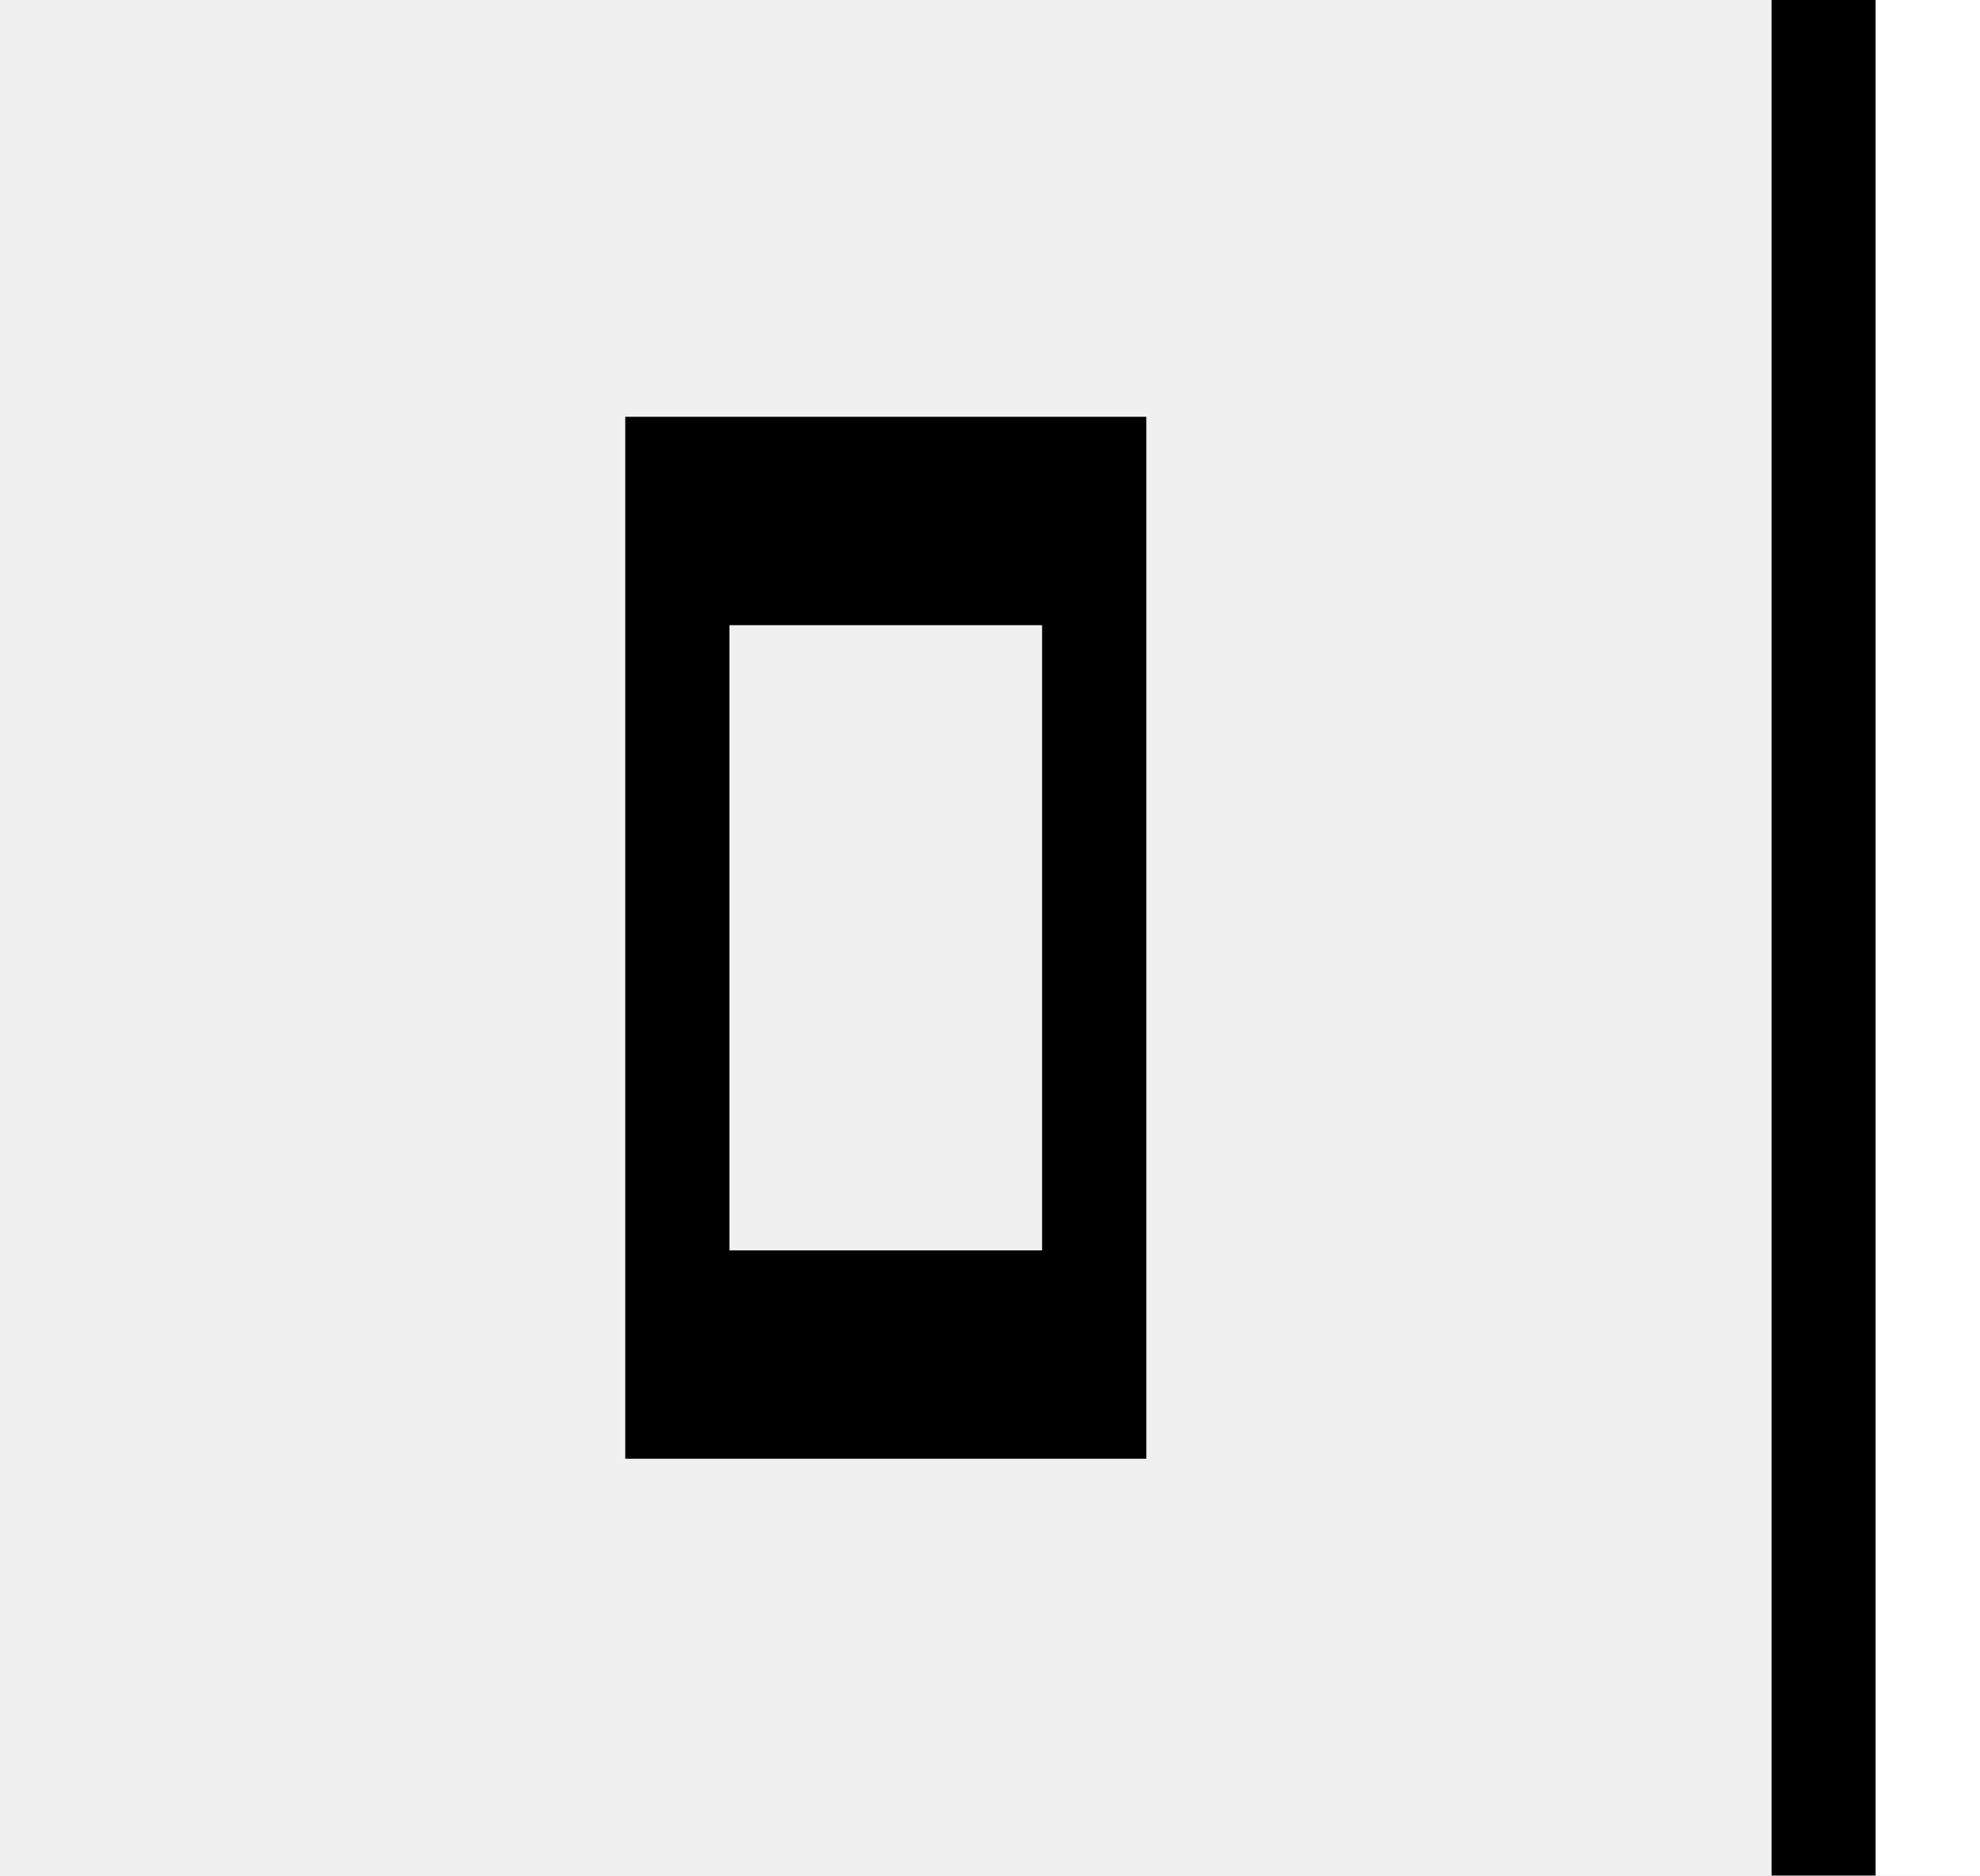
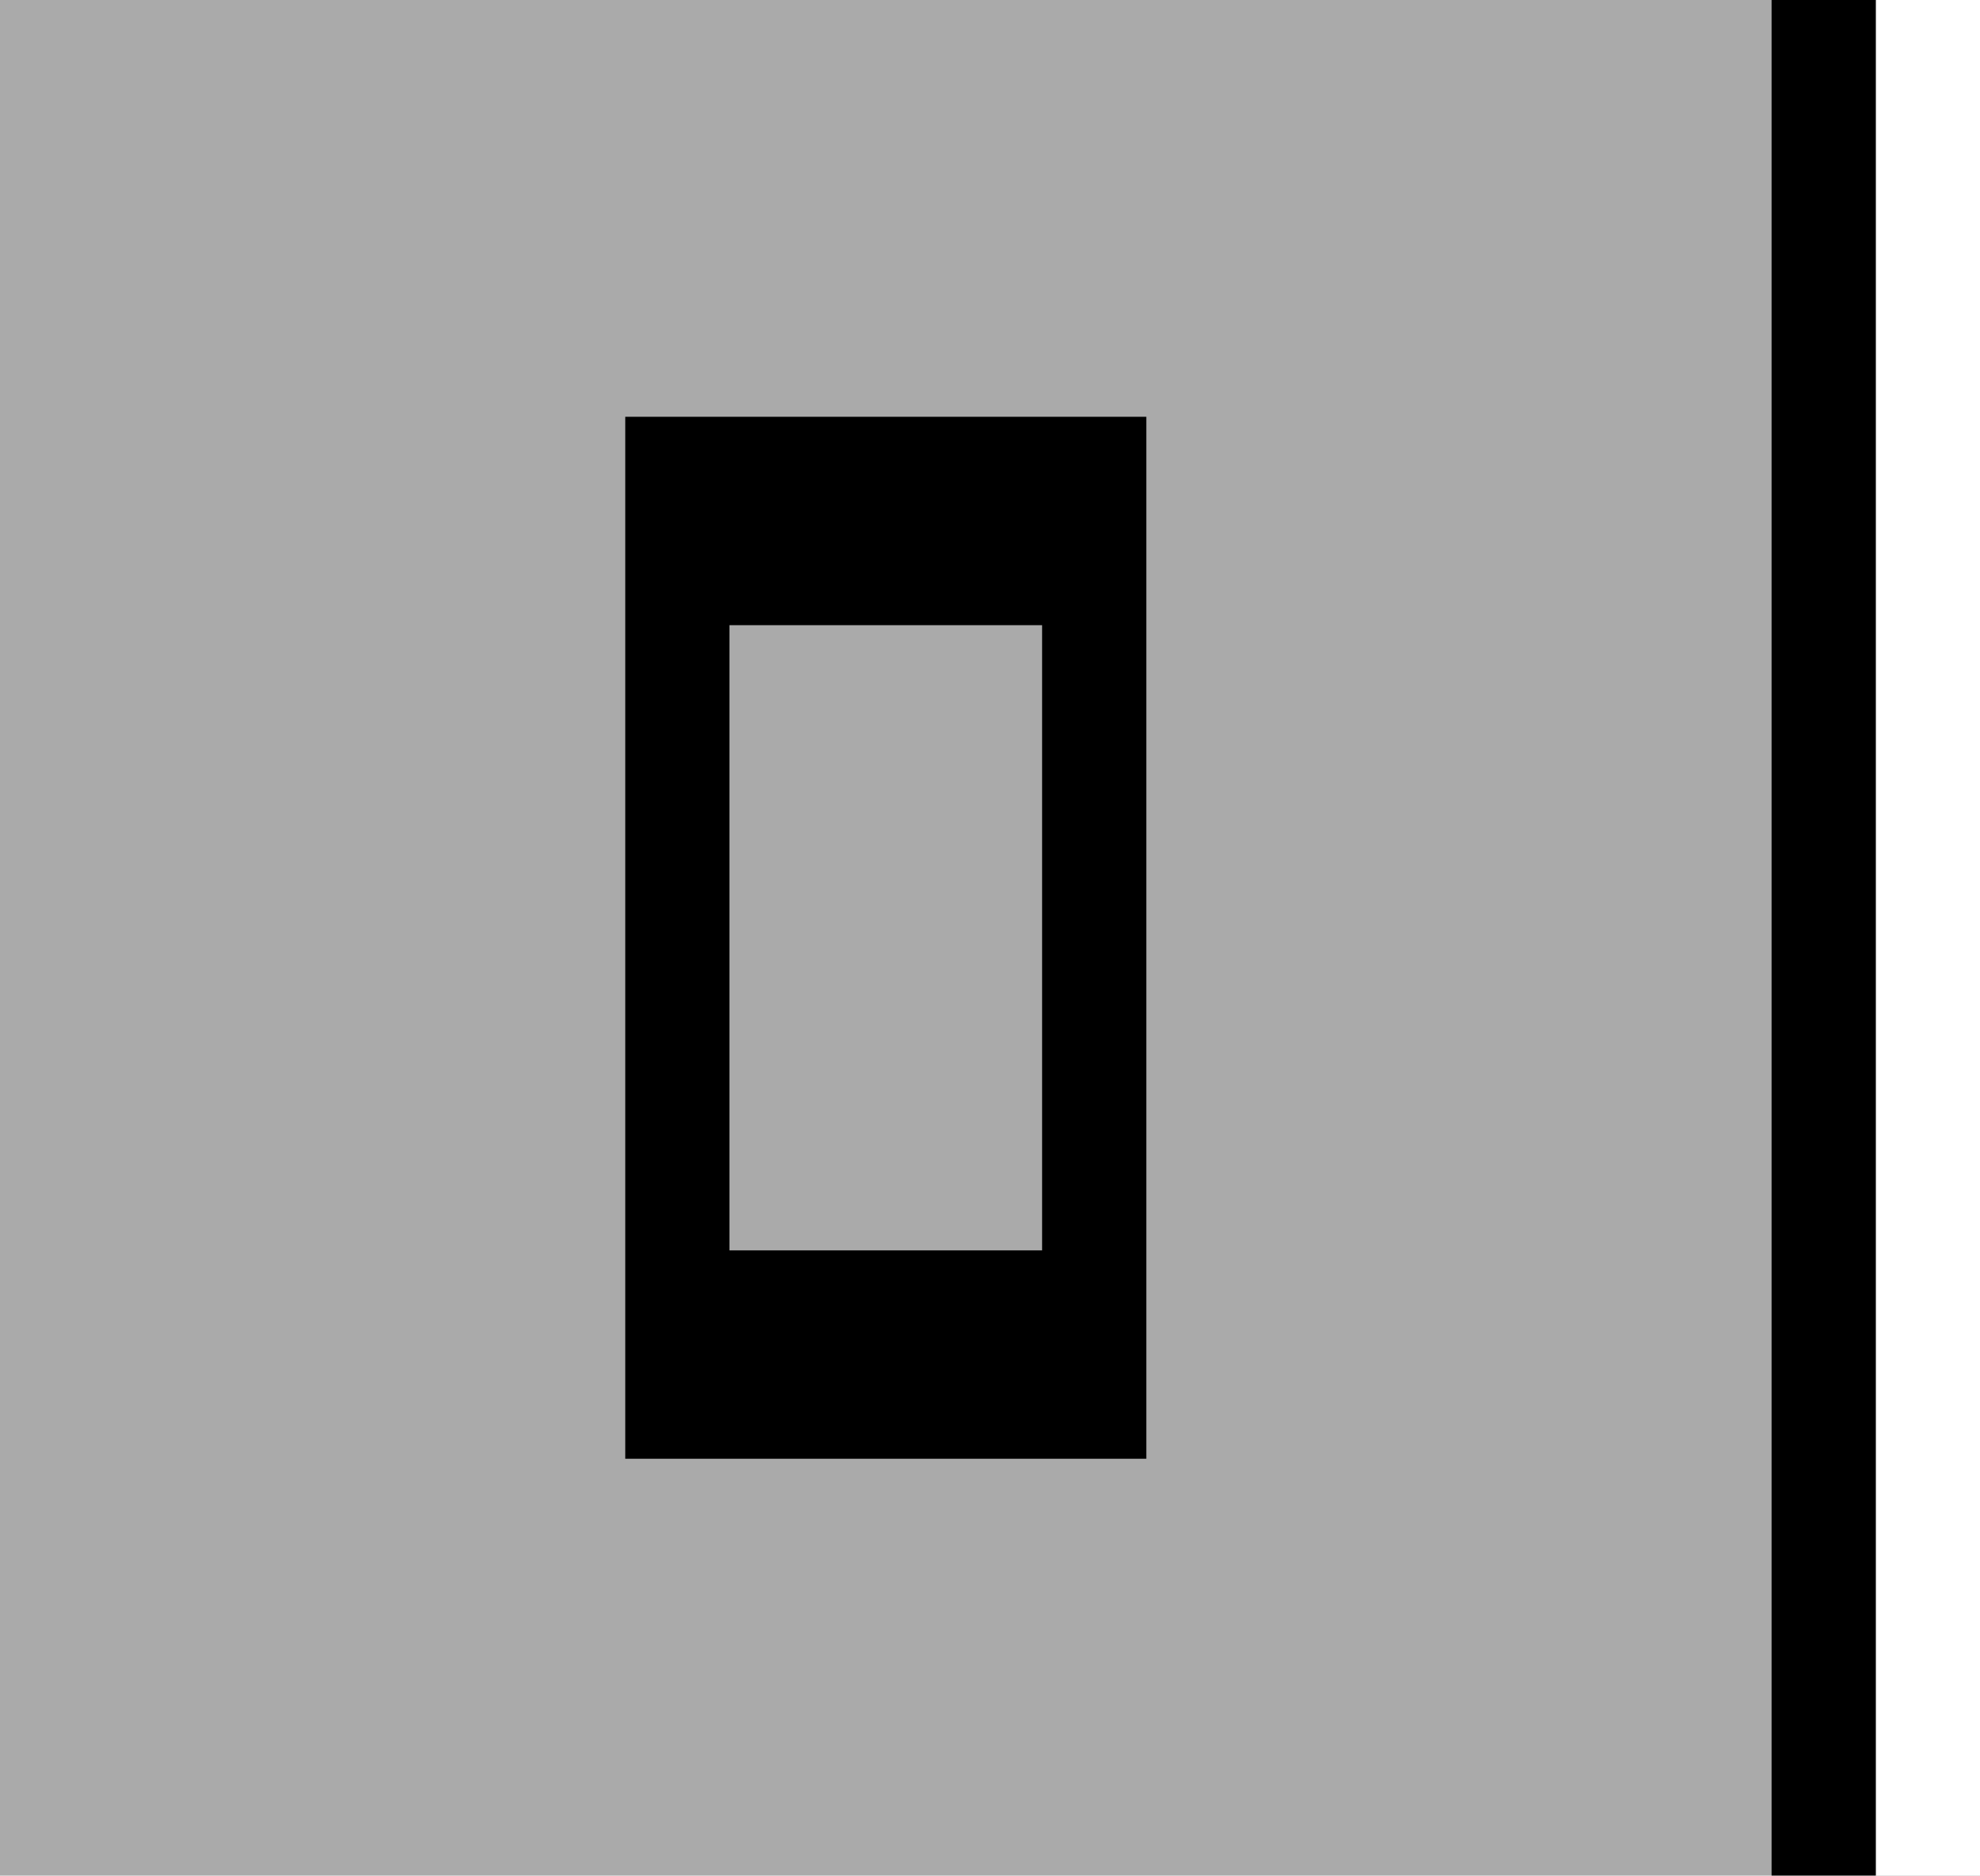
<svg xmlns="http://www.w3.org/2000/svg" width="19" height="18" viewBox="0 0 19 18">
  <g fill="none" fill-rule="evenodd">
-     <path d="M0 0h17v18H0z" />
-     <path fill="#000" d="M17 0h1v18h-1z" />
+     <path fill="#AAA" d="M0 0h19v18H0z" />
    <path fill="#FFF" d="M18 0h1v18h-1z" />
-     <path d="M10 12V6h1v8H7v-2h3zM6 4h5v2H6V4zm0 2h1v8H6V6z" fill="#000" />
+     <path fill="#000" d="M17 0h1v18h-1zM6 4h5v2H6V4zm0 2h1v8H6V6zm1 6h4v2H7v-2zm3-6h1v6h-1V6z" />
  </g>
</svg>
